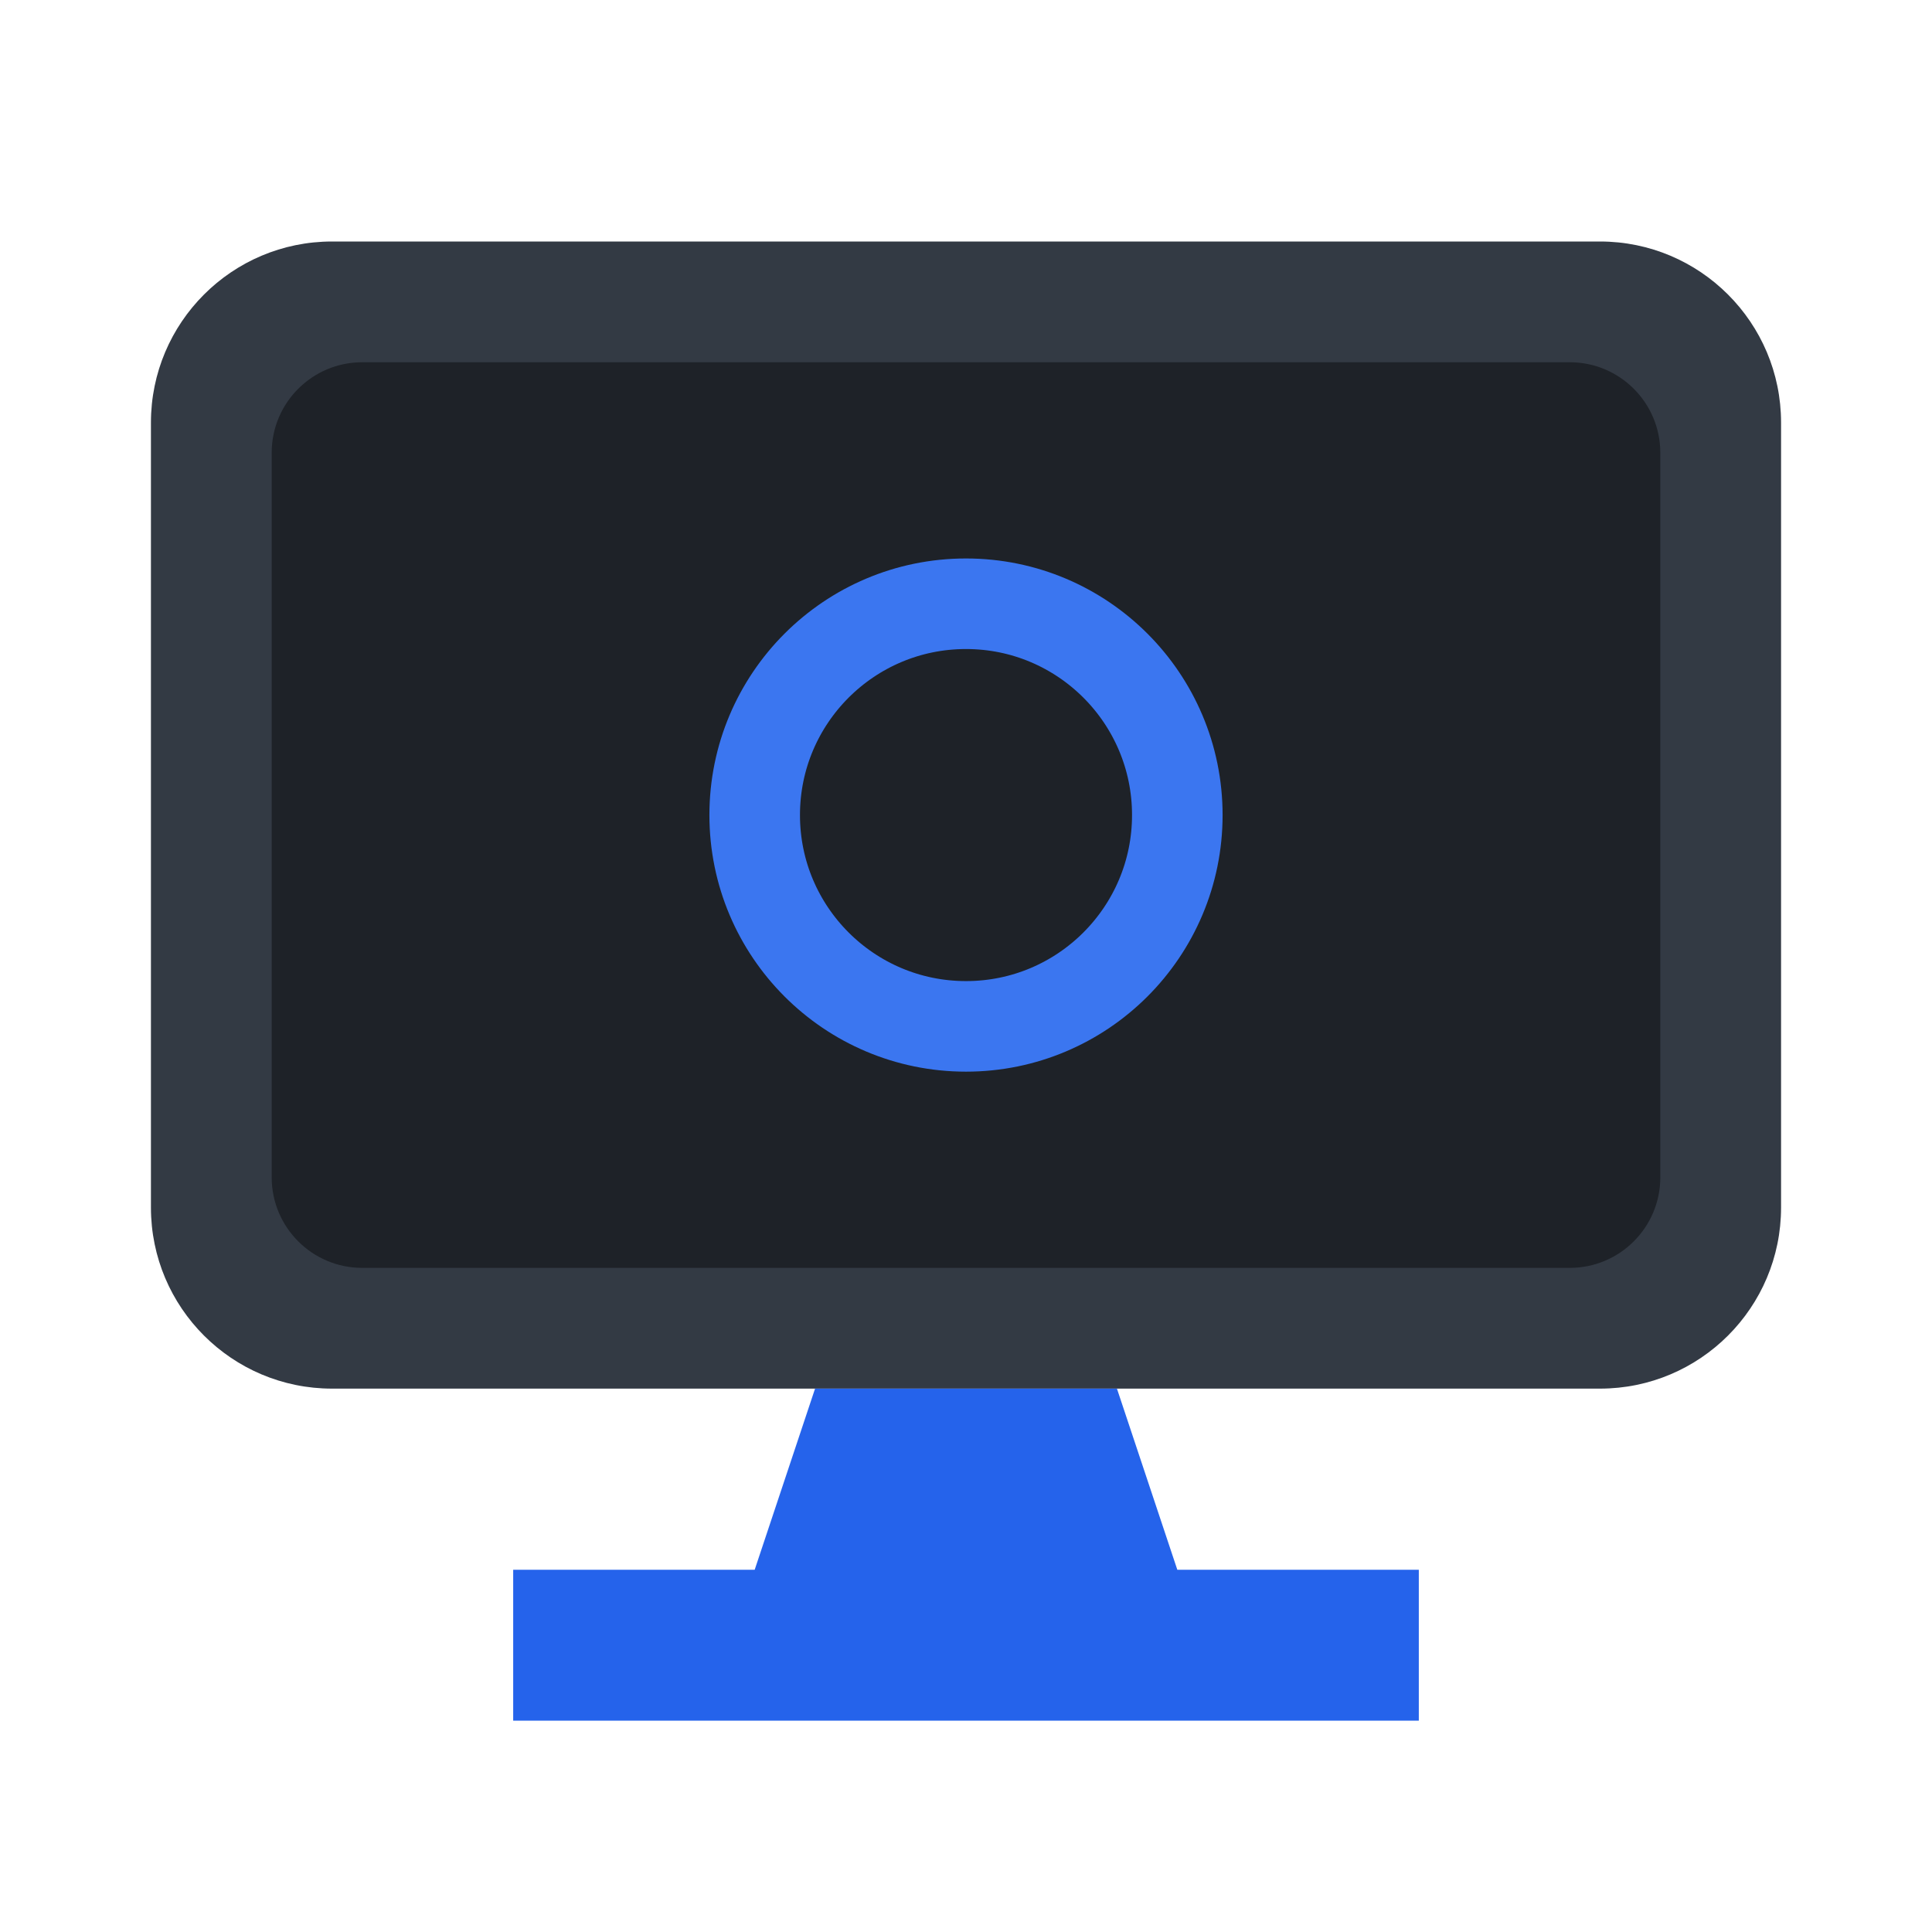
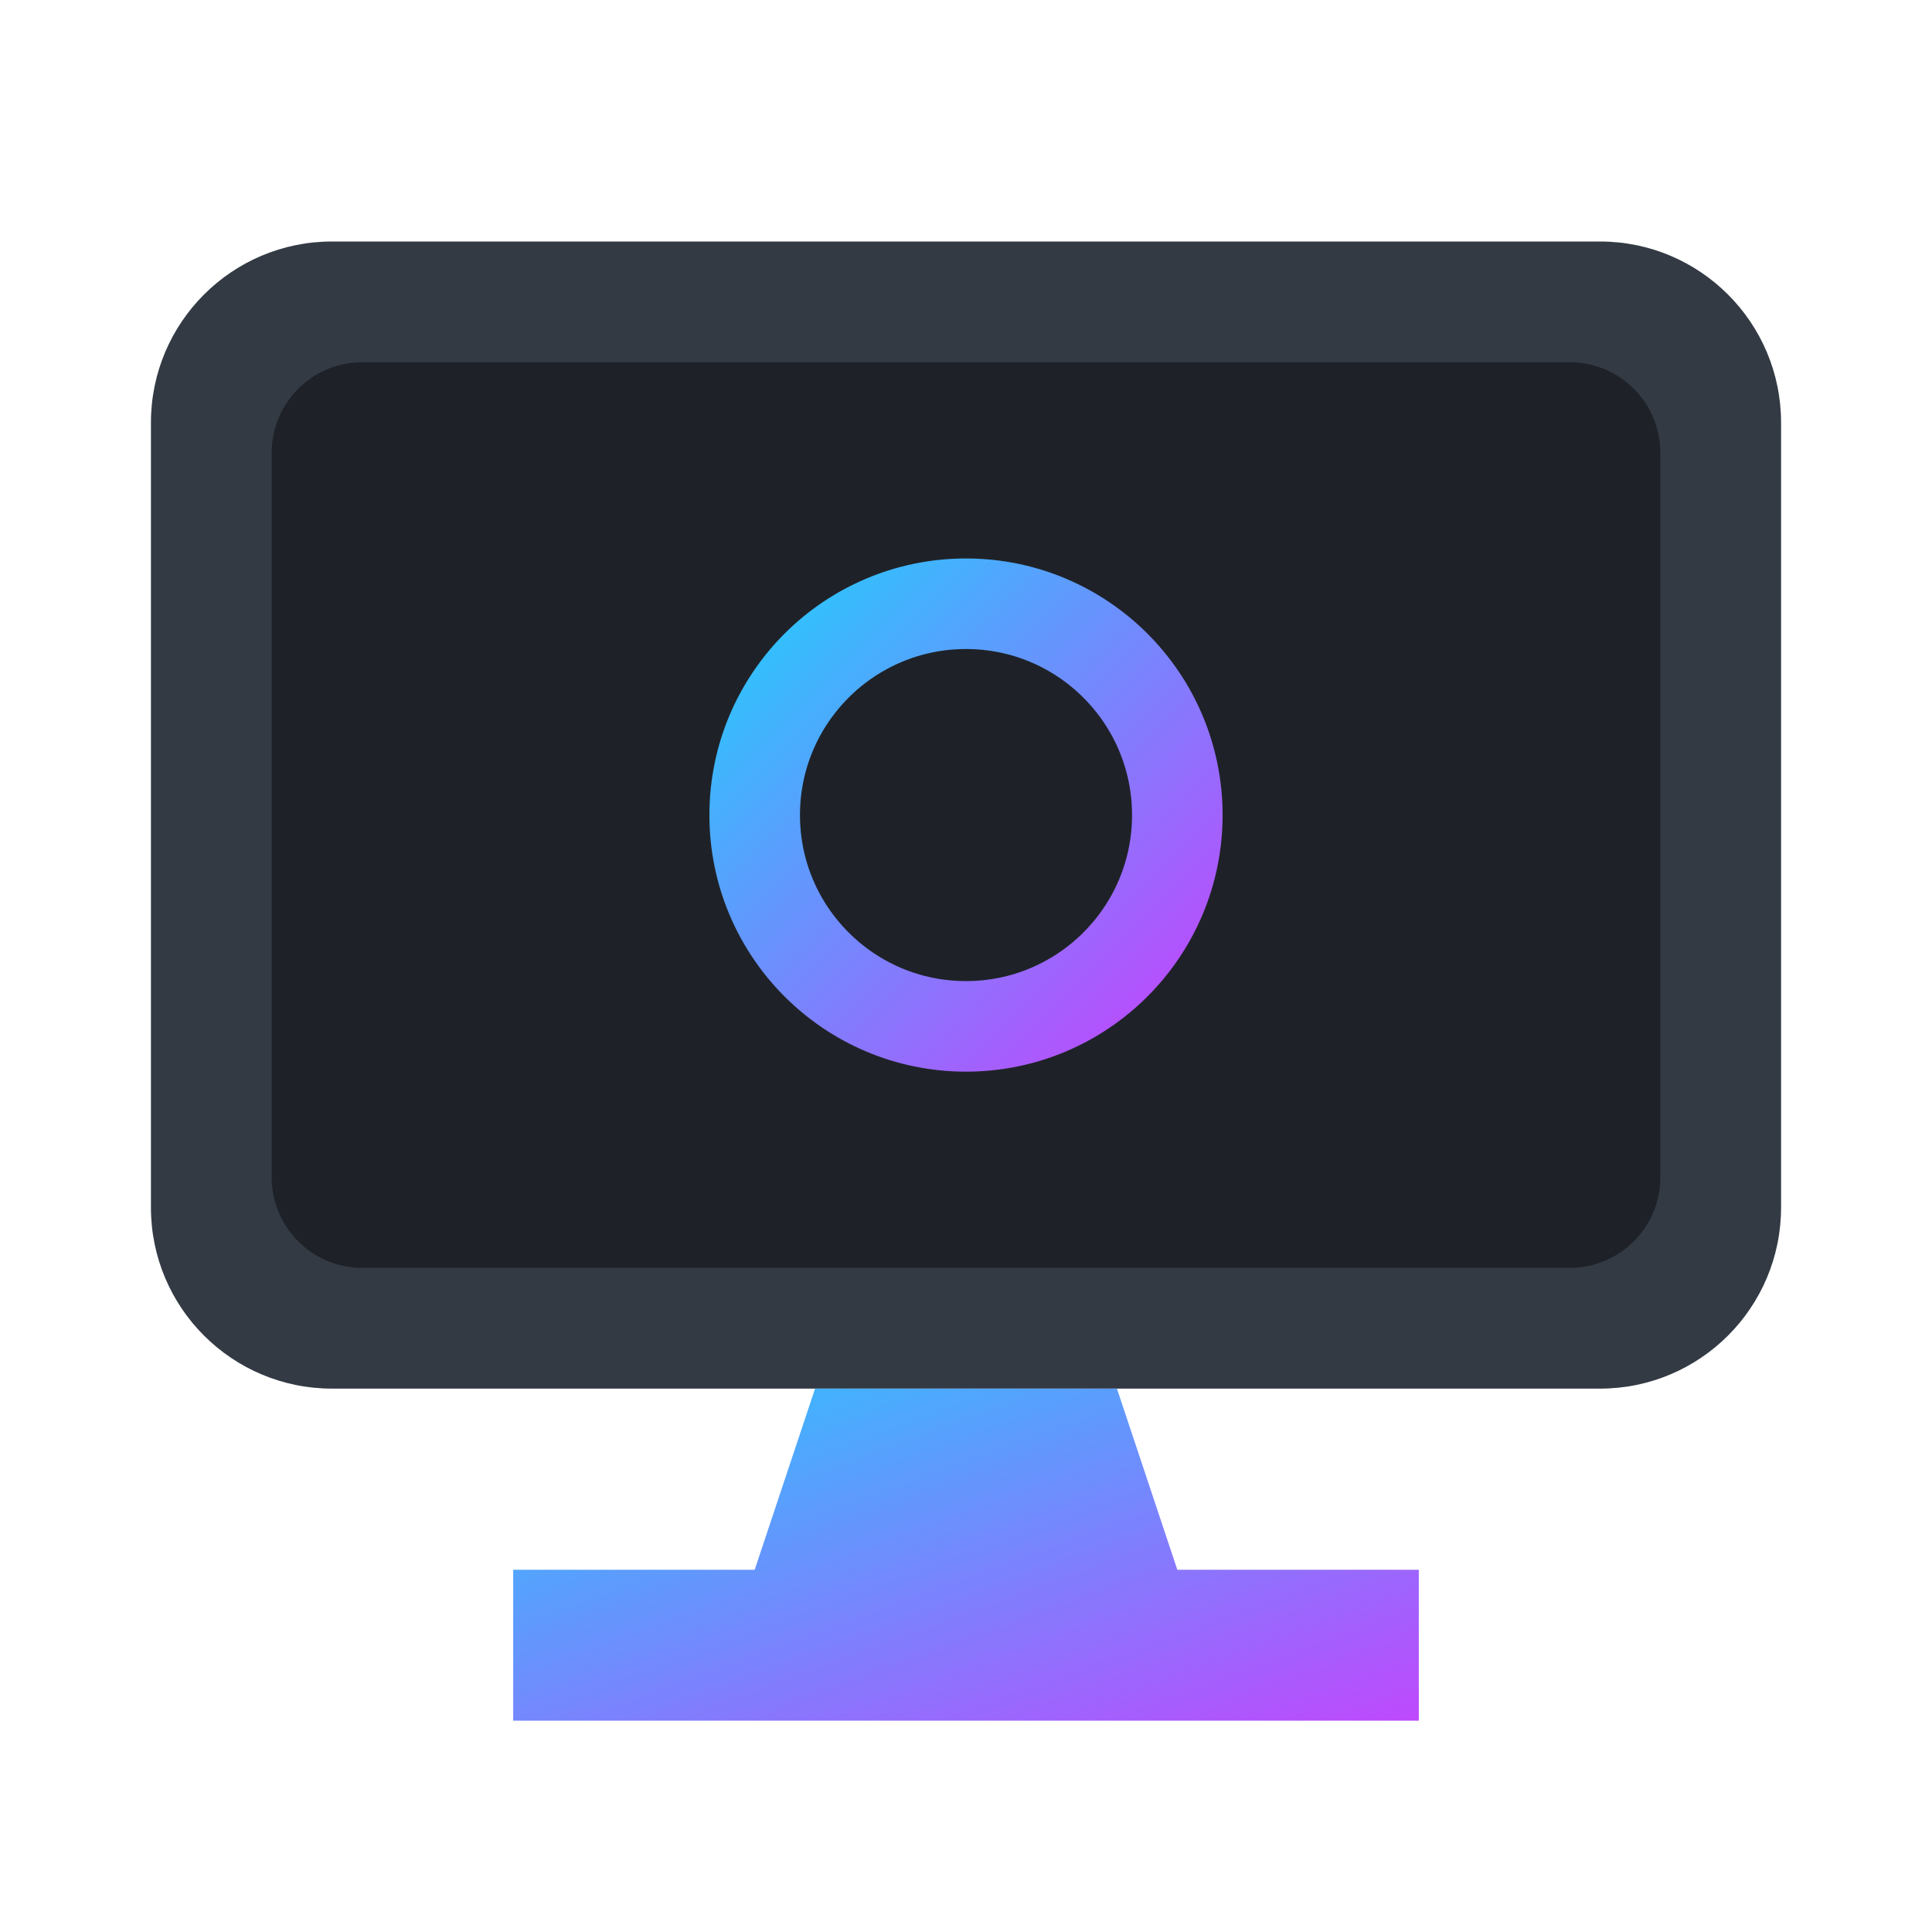
<svg xmlns="http://www.w3.org/2000/svg" width="64" height="64" viewBox="0 0 64 64">
+   <defs>
+     <linearGradient id="aurora" x1="0" y1="0" x2="1" y2="1">
+       <stop offset="0%" stop-color="#2AC7FD" />
+       <stop offset="100%" stop-color="#BE49FD" />
+     </linearGradient>
+   </defs>
  <rect x="5" y="8" width="54" height="38" rx="6" fill="#333A44" />
  <rect x="9" y="12" width="46" height="30" rx="3" fill="#1E2228" />
-   <path fill="#2563EB" d="M27 46h10l2 6h8v5H17v-5h8z" />
-   <circle cx="32" cy="27" r="7" fill="none" stroke="#3B76F0" stroke-width="3" />
+   <path fill="url(#aurora)" d="M27 46h10l2 6h8v5H17v-5h8z" />
+   <circle cx="32" cy="27" r="7" fill="none" stroke="url(#aurora)" stroke-width="3" />
</svg>
